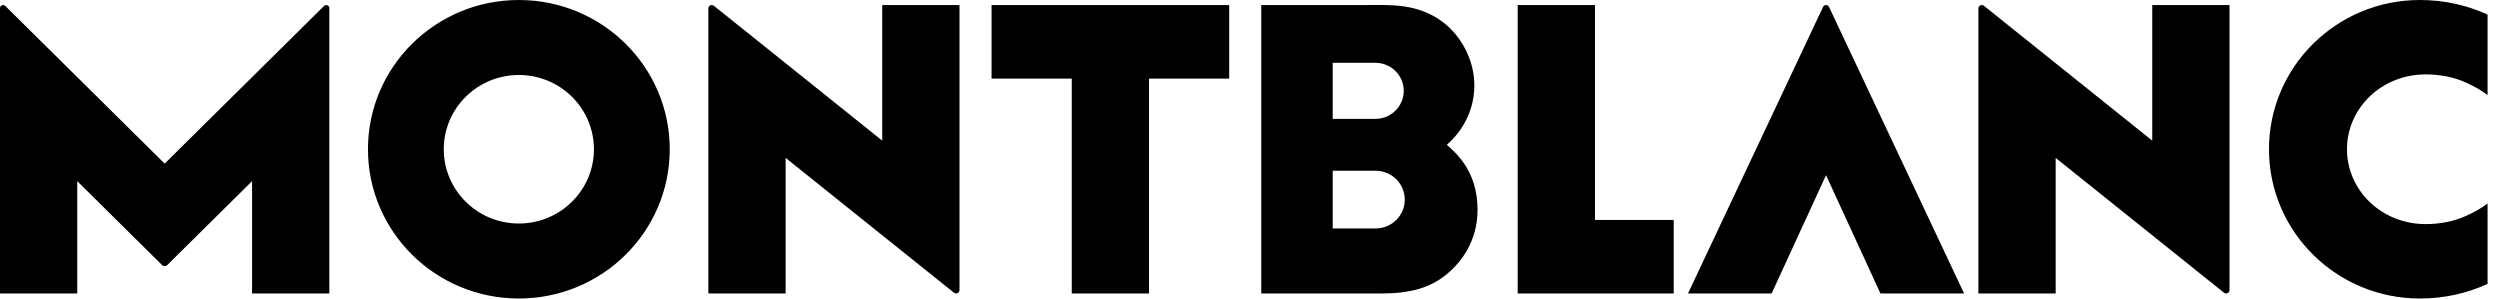
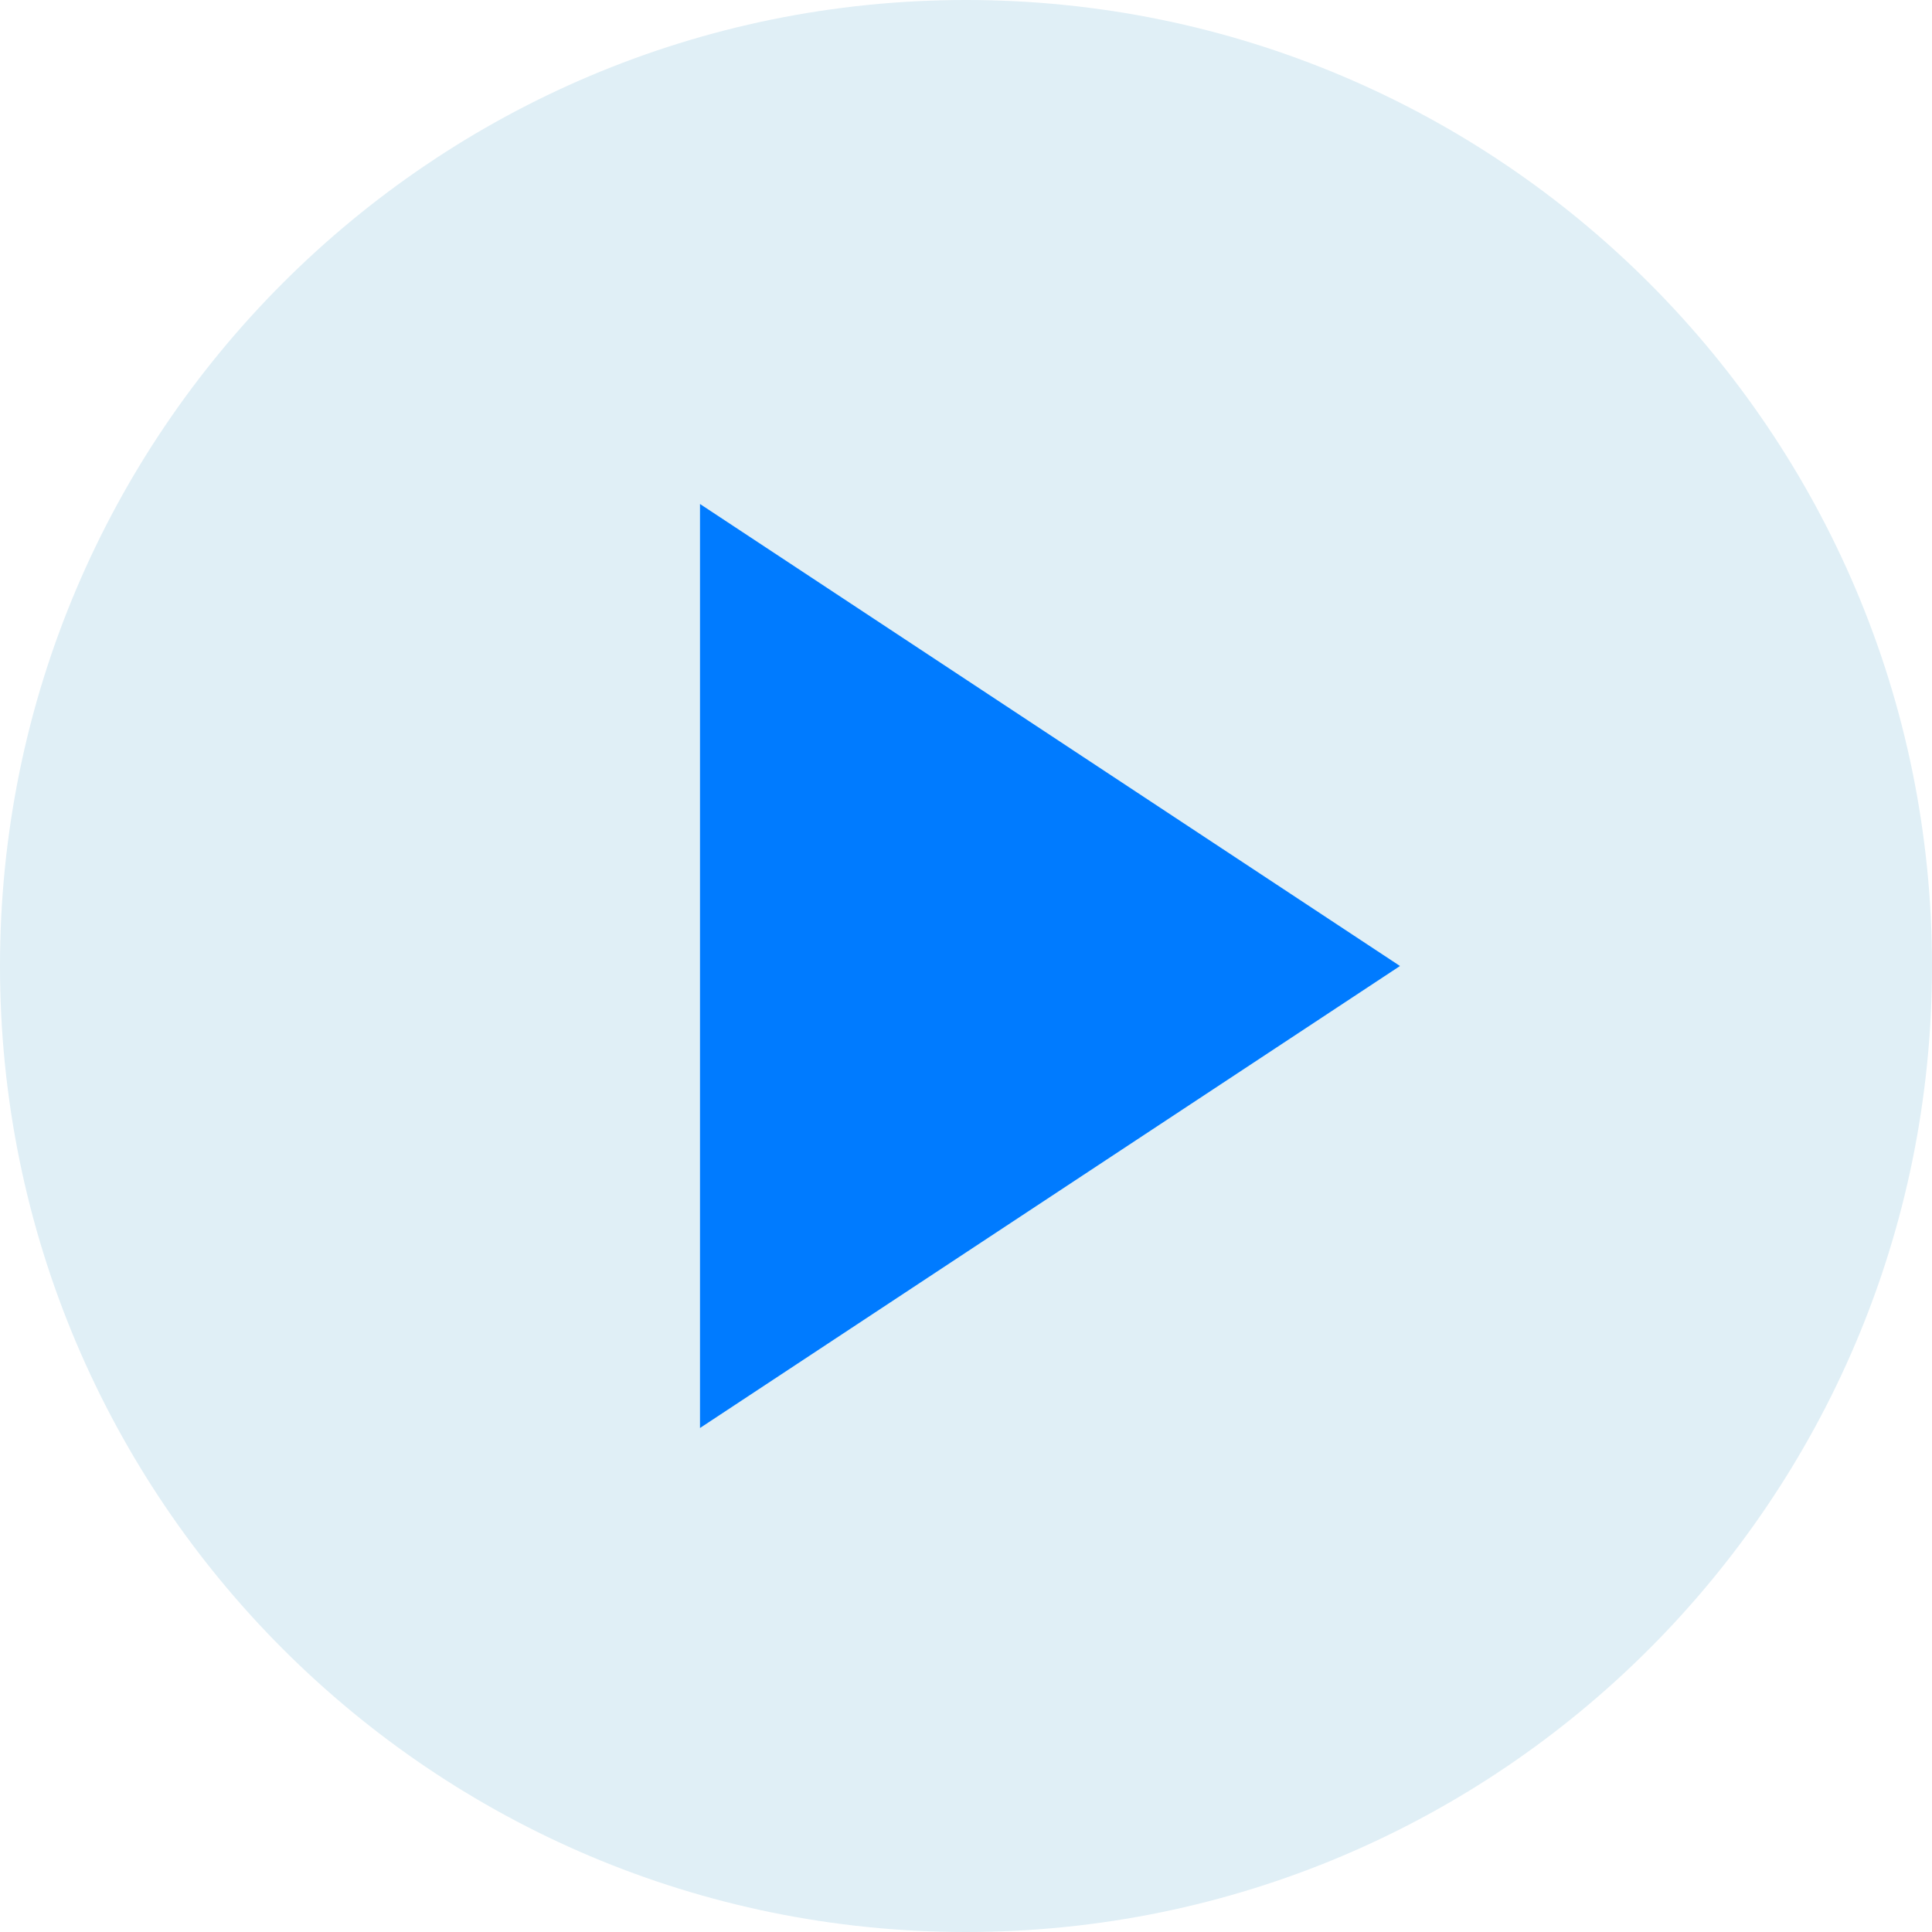
- <svg width="201px" height="24px" viewBox="0 0 201 24" version="1.1">
-   <g id="Logo-/-Wordmark" stroke="none" strokeWidth="1" fill="none" fillRule="evenodd">
-     <path d="M188.697,11.999 C188.697,8.702 191.468,5.982 195.027,5.982 C196.218,5.982 197.341,6.212 198.307,6.658 C198.948,6.954 199.52,7.265 200,7.644 L200,1.173 C198.364,0.422 196.522,0 194.558,0 C187.858,0 182.426,5.372 182.426,11.999 C182.426,18.627 187.858,24 194.558,24 C196.522,24 198.364,23.578 200,22.826 L200,16.356 C199.52,16.735 198.948,17.045 198.307,17.341 C197.341,17.787 196.218,18.017 195.027,18.017 C191.468,18.017 188.697,15.297 188.697,11.999 Z M146.575,0.558 C146.505,0.707 135.715,23.594 135.715,23.594 L142.44,23.594 L146.814,14.084 L151.188,23.594 L157.913,23.594 C157.913,23.594 147.124,0.708 147.054,0.558 C146.958,0.355 146.671,0.355 146.575,0.558 Z M128.236,17.68 L128.236,0.405 L122.024,0.405 L122.024,23.594 L134.565,23.594 L134.565,17.68 L128.236,17.68 Z M112.943,16.048 C112.943,14.767 111.894,13.729 110.599,13.729 L107.149,13.729 L107.149,18.368 L110.599,18.368 C111.894,18.368 112.943,17.329 112.943,16.048 Z M107.149,5.051 L107.149,9.556 L110.584,9.556 C111.841,9.556 112.861,8.547 112.861,7.304 C112.861,6.06 111.841,5.051 110.584,5.051 L107.149,5.051 Z M118.795,16.855 C118.795,18.627 118.147,20.278 116.803,21.607 C115.476,22.92 113.866,23.594 111.11,23.594 C109.762,23.594 101.406,23.594 101.406,23.594 L101.406,0.405 C101.406,0.405 108.936,0.405 109.814,0.405 C111.775,0.405 113.952,0.243 115.993,1.766 C117.463,2.863 118.538,4.82 118.538,6.851 C118.538,9.494 116.952,11.098 116.325,11.643 C117.122,12.336 118.795,13.824 118.795,16.855 Z M98.827,0.405 L79.722,0.405 L79.722,6.319 L86.169,6.319 L86.169,23.594 L92.381,23.594 L92.381,6.319 L98.827,6.319 L98.827,0.405 Z M47.752,11.999 C47.752,8.702 45.049,6.029 41.716,6.029 C38.382,6.029 35.679,8.702 35.679,11.999 C35.679,15.297 38.382,17.971 41.716,17.971 C45.049,17.971 47.752,15.297 47.752,11.999 Z M53.847,11.999 C53.847,18.627 48.415,24 41.716,24 C35.016,24 29.584,18.627 29.584,11.999 C29.584,5.372 35.016,0 41.716,0 C48.415,0 53.847,5.372 53.847,11.999 Z M173.041,0.405 L173.041,11.306 C173.041,11.306 159.638,0.57 159.511,0.468 C159.334,0.326 159.063,0.44 159.063,0.679 C159.063,0.918 159.063,23.594 159.063,23.594 L165.275,23.594 L165.275,12.694 C165.275,12.694 178.678,23.43 178.806,23.532 C178.982,23.673 179.253,23.559 179.253,23.32 C179.253,23.082 179.253,0.405 179.253,0.405 L173.041,0.405 Z M70.932,0.405 L70.932,11.306 C70.932,11.306 57.528,0.57 57.401,0.468 C57.224,0.326 56.953,0.44 56.953,0.679 C56.953,0.918 56.953,23.594 56.953,23.594 L63.165,23.594 L63.165,12.694 C63.165,12.694 76.568,23.43 76.695,23.532 C76.873,23.673 77.143,23.559 77.143,23.32 C77.143,23.082 77.143,0.405 77.143,0.405 L70.932,0.405 Z M26.478,0.653 C26.478,0.899 26.478,23.594 26.478,23.594 L20.266,23.594 L20.266,14.565 C20.266,14.565 13.516,21.243 13.437,21.321 C13.333,21.423 13.147,21.424 13.042,21.321 C12.963,21.243 6.212,14.565 6.212,14.565 L6.212,23.594 L0,23.594 C0,23.594 0,0.899 0,0.653 C0,0.415 0.281,0.336 0.421,0.475 C0.546,0.599 13.239,13.154 13.239,13.154 C13.239,13.154 25.932,0.599 26.057,0.475 C26.198,0.336 26.478,0.415 26.478,0.653 L26.478,0.653 Z" id="Woodmark" fill="#000000" />
-   </g>
+ <svg xmlns="http://www.w3.org/2000/svg" width="69" height="69" viewBox="0 0 69 69" fill="none">
+   <circle cx="34.5" cy="34.5" r="34.5" fill="#E0EFF6" />
+   <path d="M25 18V51L50 34.5L25 18Z" fill="#007BFF" />
</svg>
